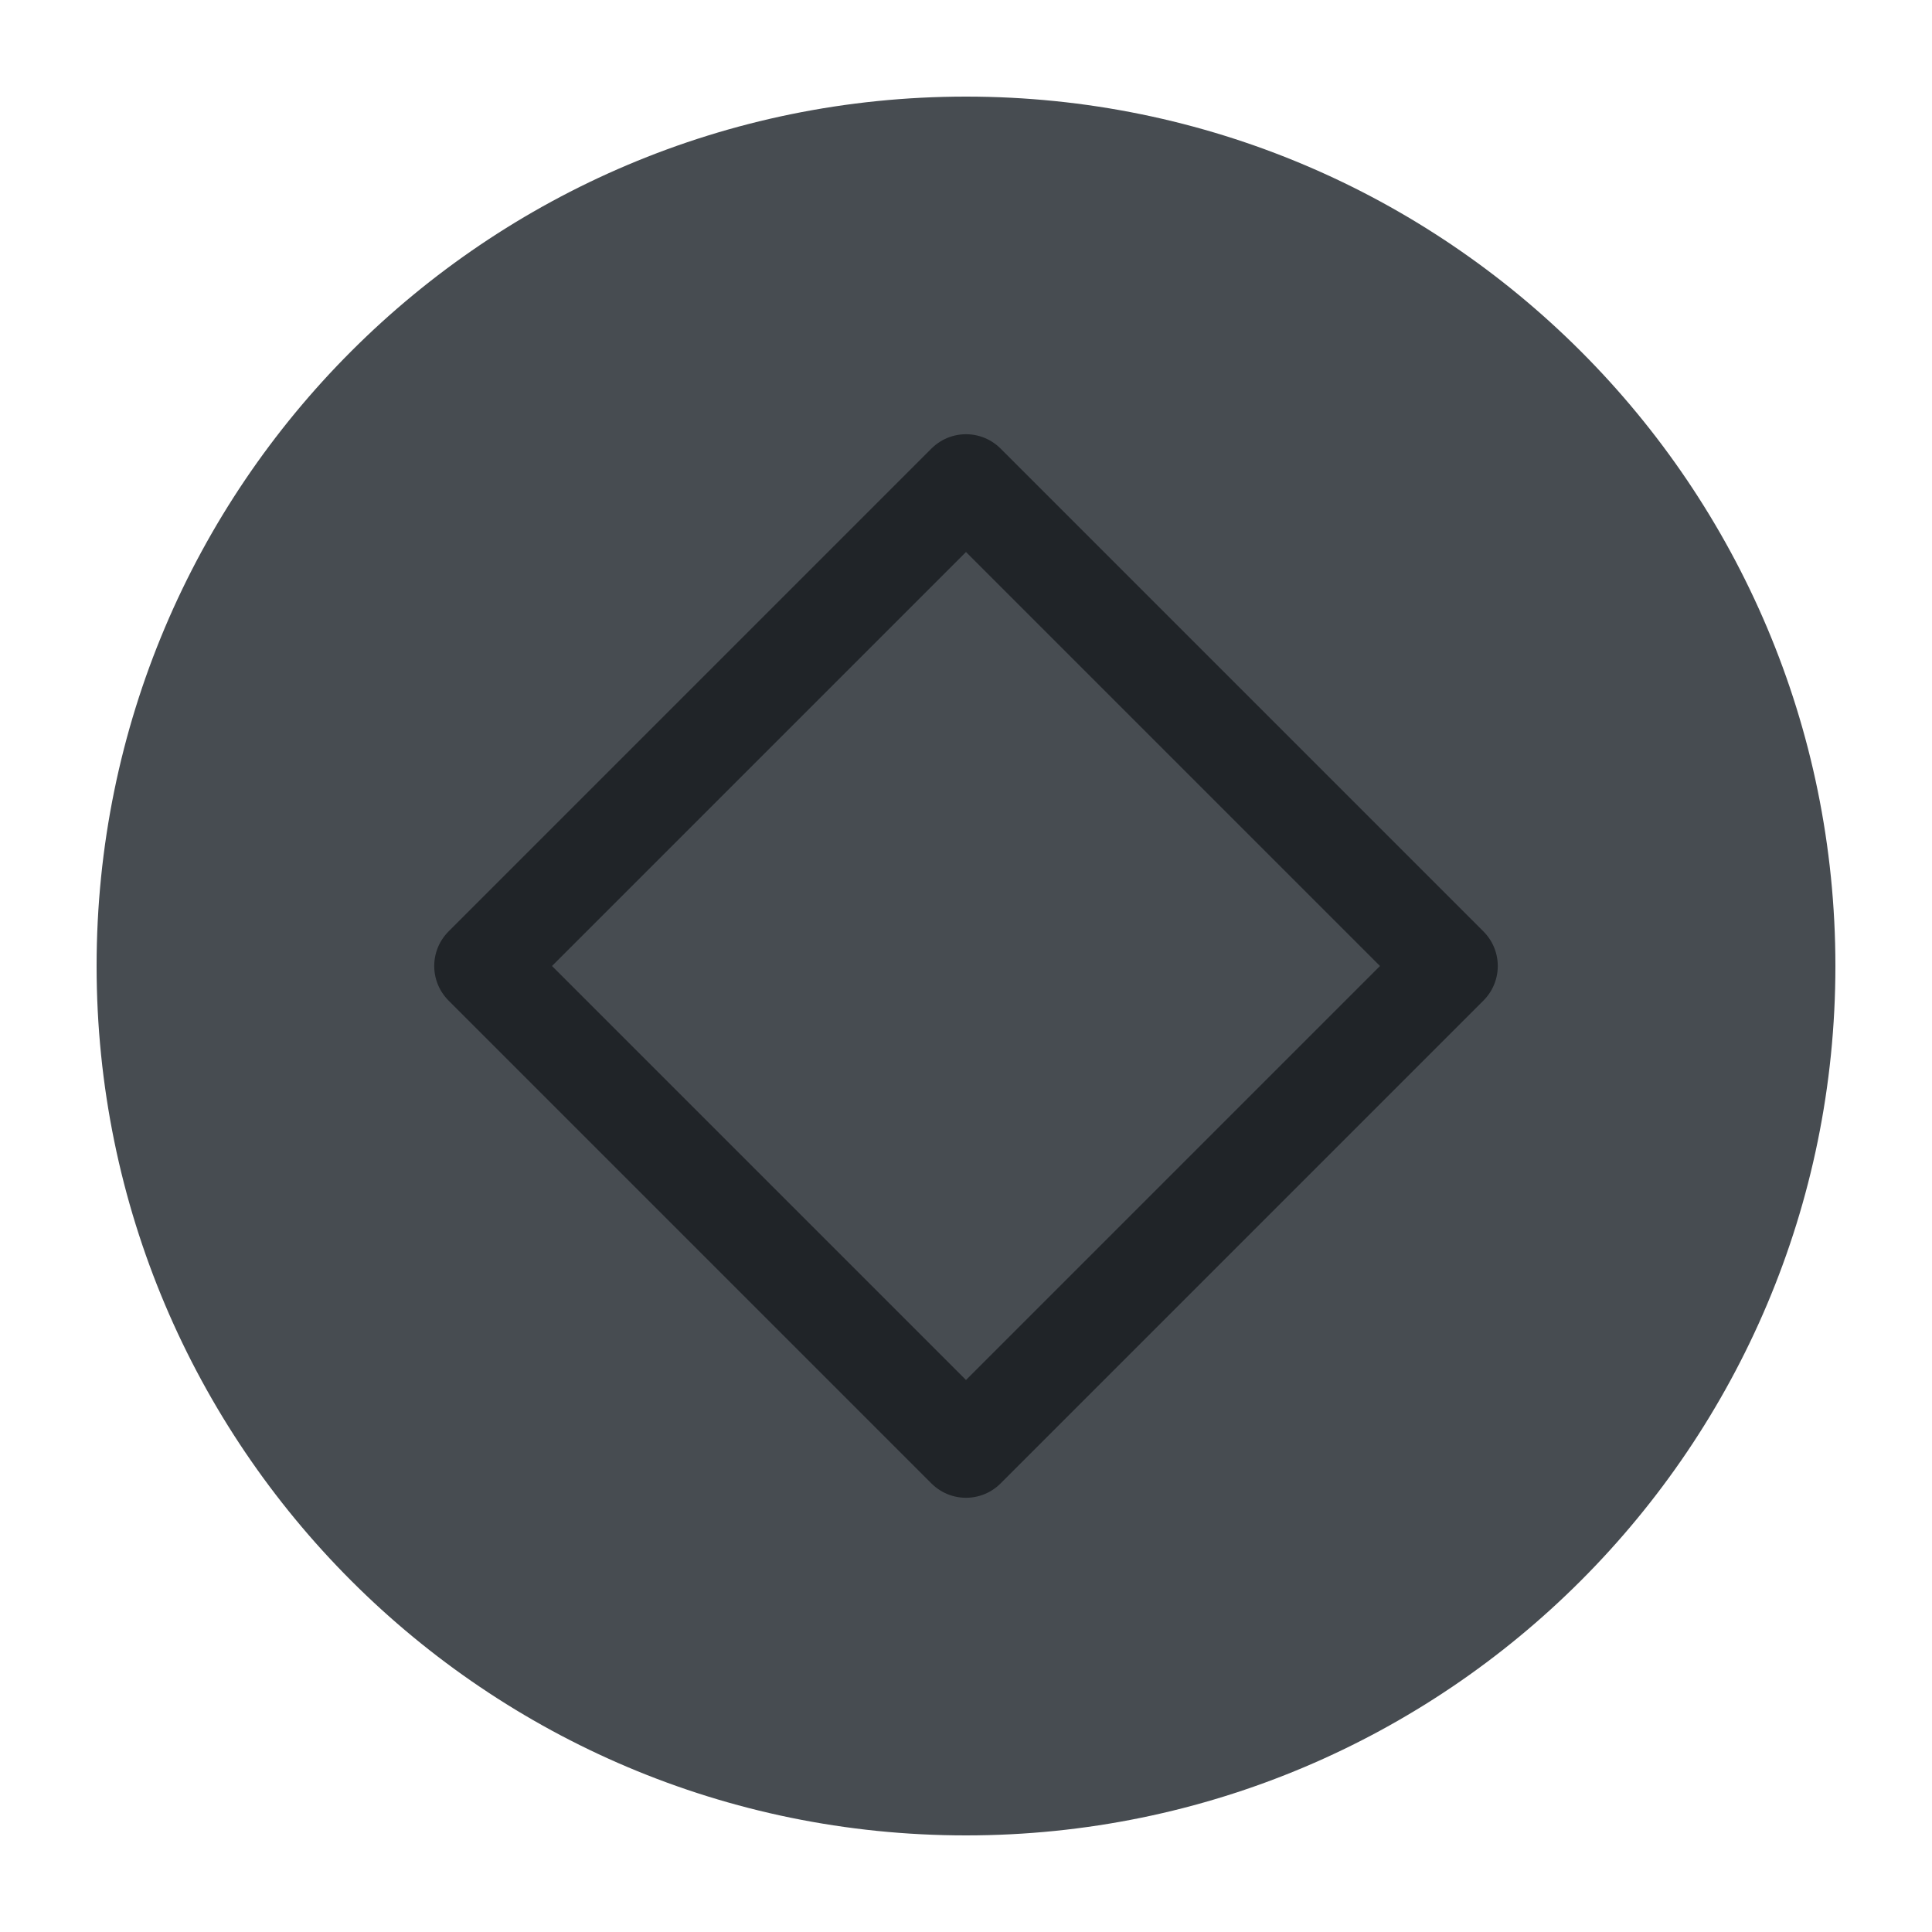
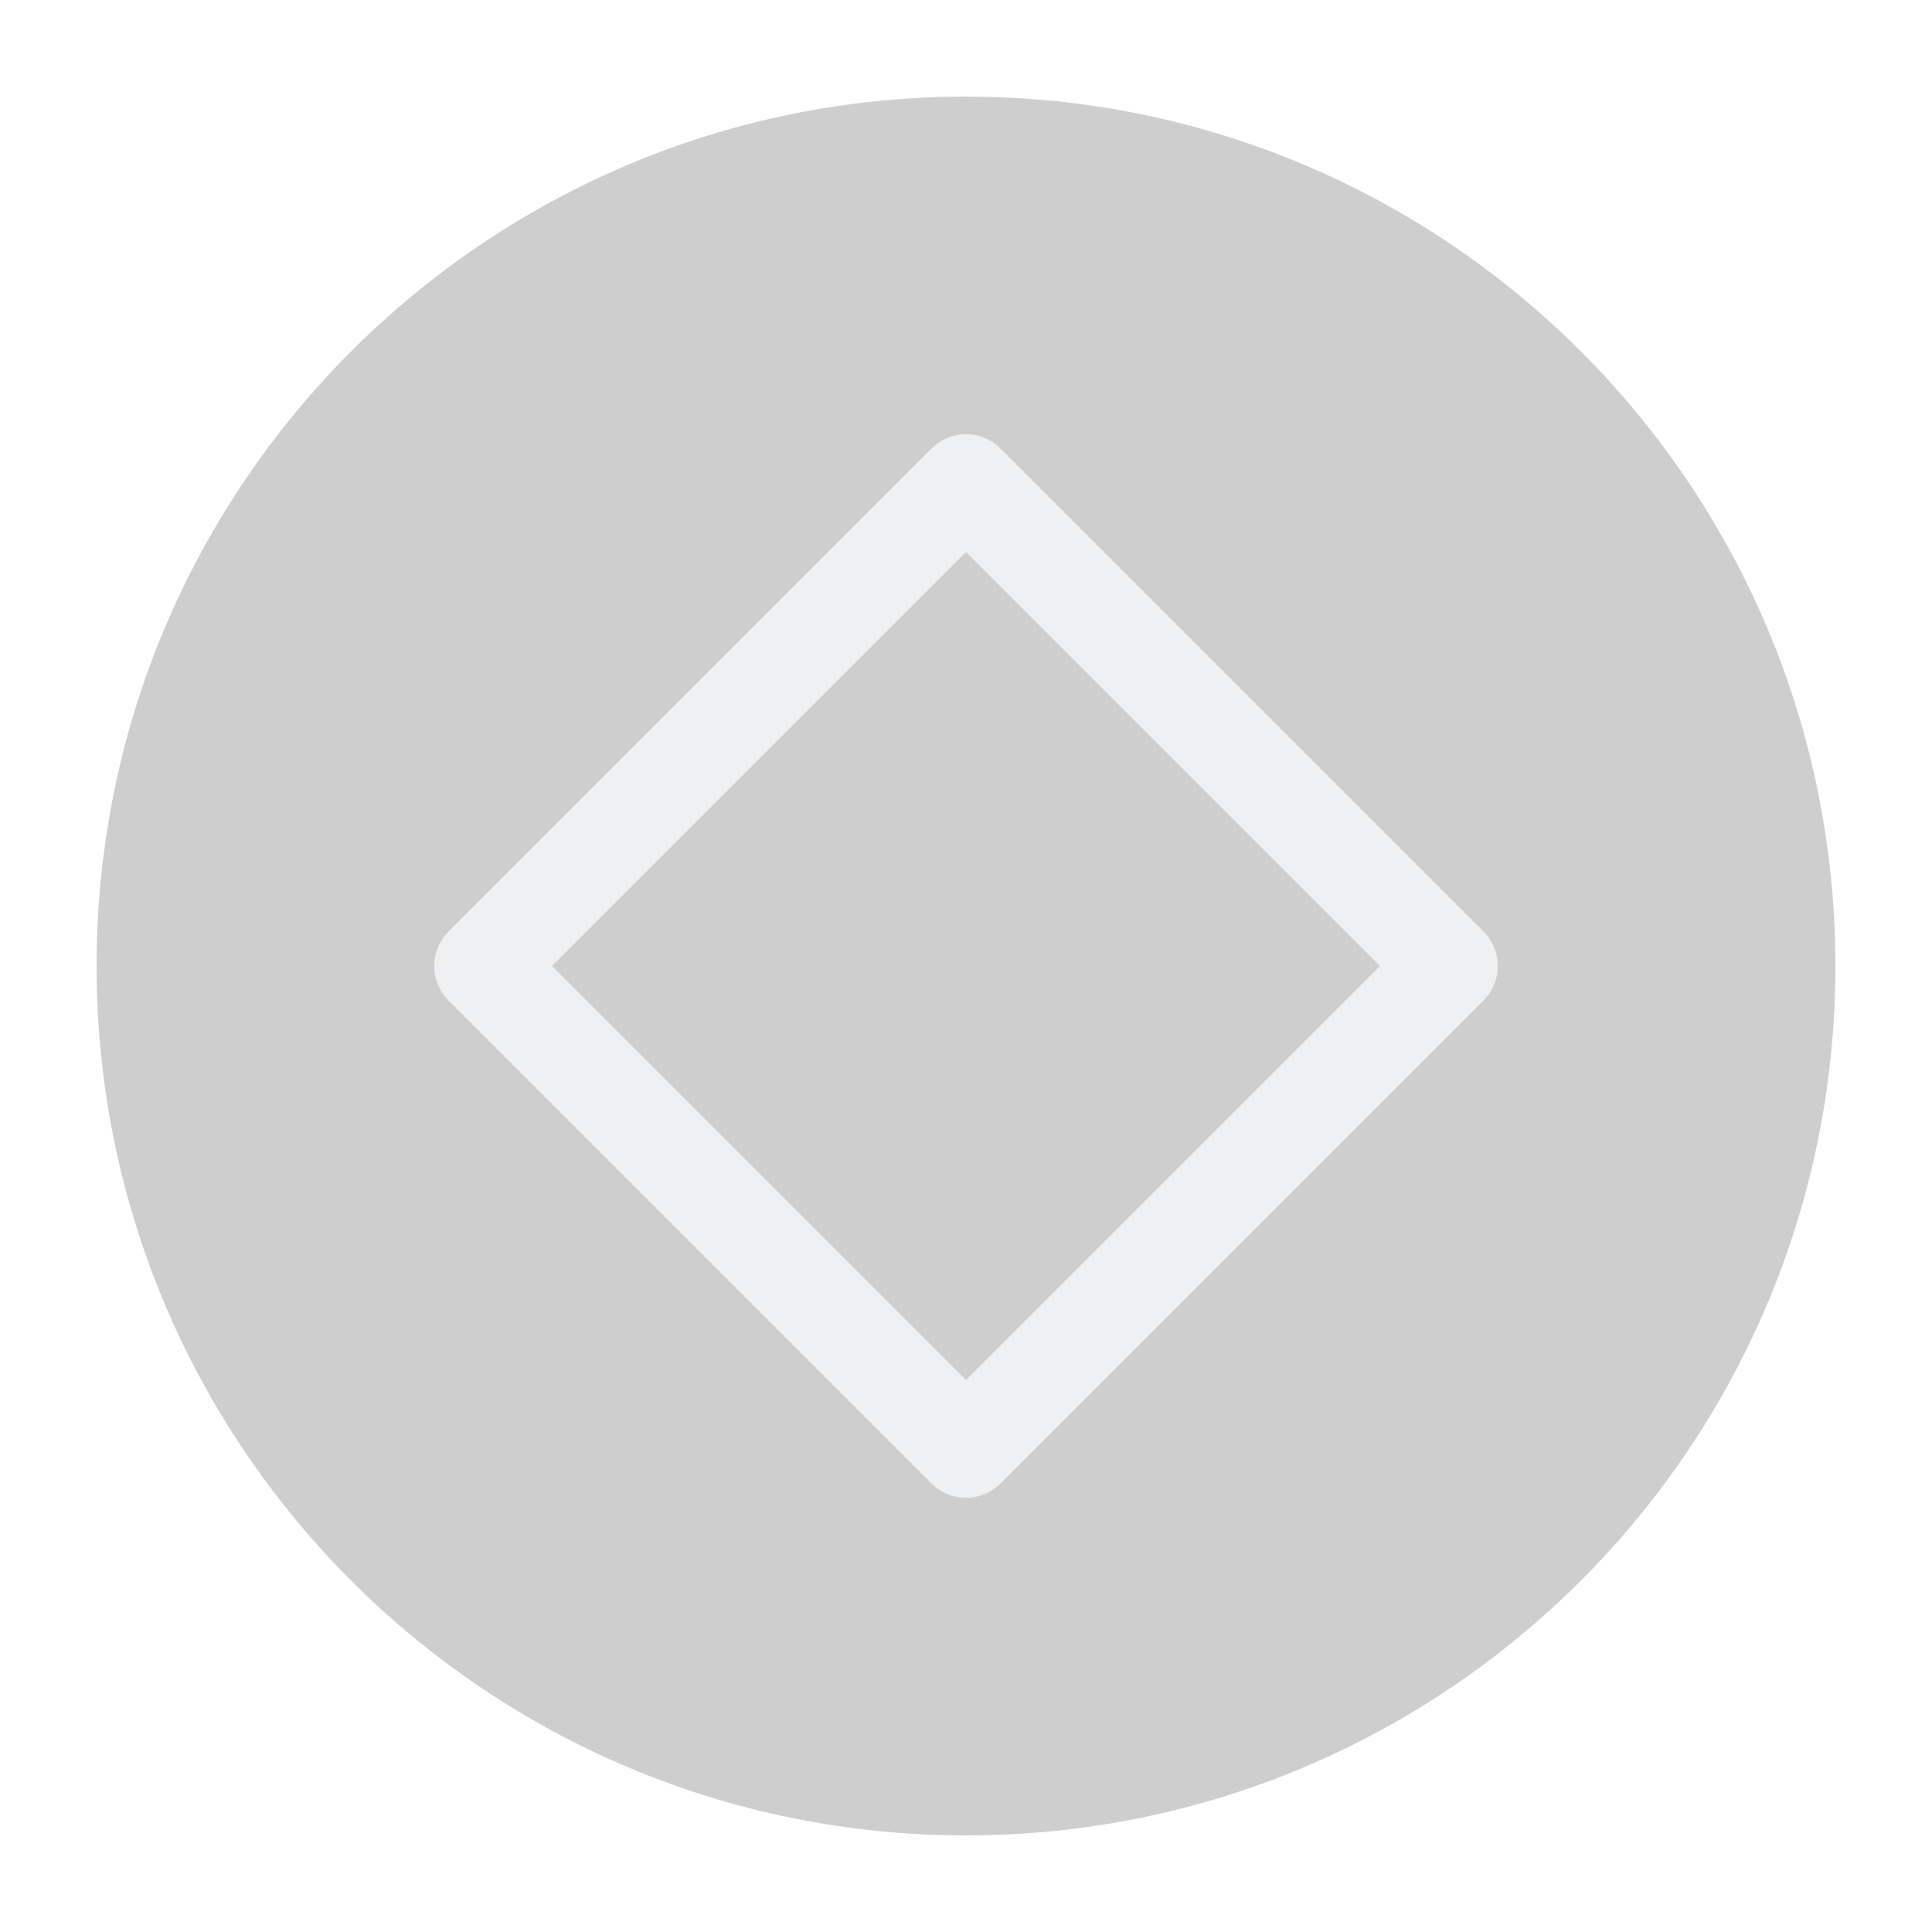
<svg xmlns="http://www.w3.org/2000/svg" viewBox="0 0 50 50" version="1.2" baseProfile="tiny">
  <defs>
</defs>
  <g fill="none" stroke="black" stroke-width="1" fill-rule="evenodd" stroke-linecap="square" stroke-linejoin="bevel">
-     <g fill="none" stroke="#000000" stroke-opacity="1" stroke-width="1" stroke-linecap="square" stroke-linejoin="bevel" transform="matrix(1,0,0,1,0,0)" font-family="Inter" font-size="10" font-weight="400" font-style="normal">
+     <g fill="none" stroke="#000000" stroke-opacity="1" stroke-width="1" stroke-linecap="square" stroke-linejoin="bevel" transform="matrix(1,0,0,1,0,0)" font-family="Adwaita Sans" font-size="10" font-weight="400" font-style="normal">
</g>
-     <g fill="#474c51" fill-opacity="1" stroke="none" transform="matrix(2.5,0,0,2.5,2.5,2.5)" font-family="Inter" font-size="10" font-weight="400" font-style="normal">
+     <g fill="#cececf" fill-opacity="1" stroke="none" transform="matrix(2.5,0,0,2.5,2.5,2.5)" font-family="Adwaita Sans" font-size="10" font-weight="400" font-style="normal">
      <circle cx="9" cy="9" r="9" />
    </g>
-     <g fill="none" stroke="#202428" stroke-opacity="1" stroke-width="1.01" stroke-linecap="round" stroke-linejoin="round" transform="matrix(2.5,0,0,2.5,2.5,2.5)" font-family="Inter" font-size="10" font-weight="400" font-style="normal">
+     <g fill="none" stroke="#eff0f1" stroke-opacity="1" stroke-width="1.01" stroke-linecap="round" stroke-linejoin="round" transform="matrix(2.5,0,0,2.5,2.5,2.5)" font-family="Adwaita Sans" font-size="10" font-weight="400" font-style="normal">
      <polygon fill-rule="evenodd" vector-effect="none" points="4,9 9,4 14,9 9,14 " />
    </g>
-     <g fill="none" stroke="#000000" stroke-opacity="1" stroke-width="1" stroke-linecap="square" stroke-linejoin="bevel" transform="matrix(1,0,0,1,0,0)" font-family="Inter" font-size="10" font-weight="400" font-style="normal">
+     <g fill="none" stroke="#000000" stroke-opacity="1" stroke-width="1" stroke-linecap="square" stroke-linejoin="bevel" transform="matrix(1,0,0,1,0,0)" font-family="Adwaita Sans" font-size="10" font-weight="400" font-style="normal">
</g>
  </g>
</svg>
